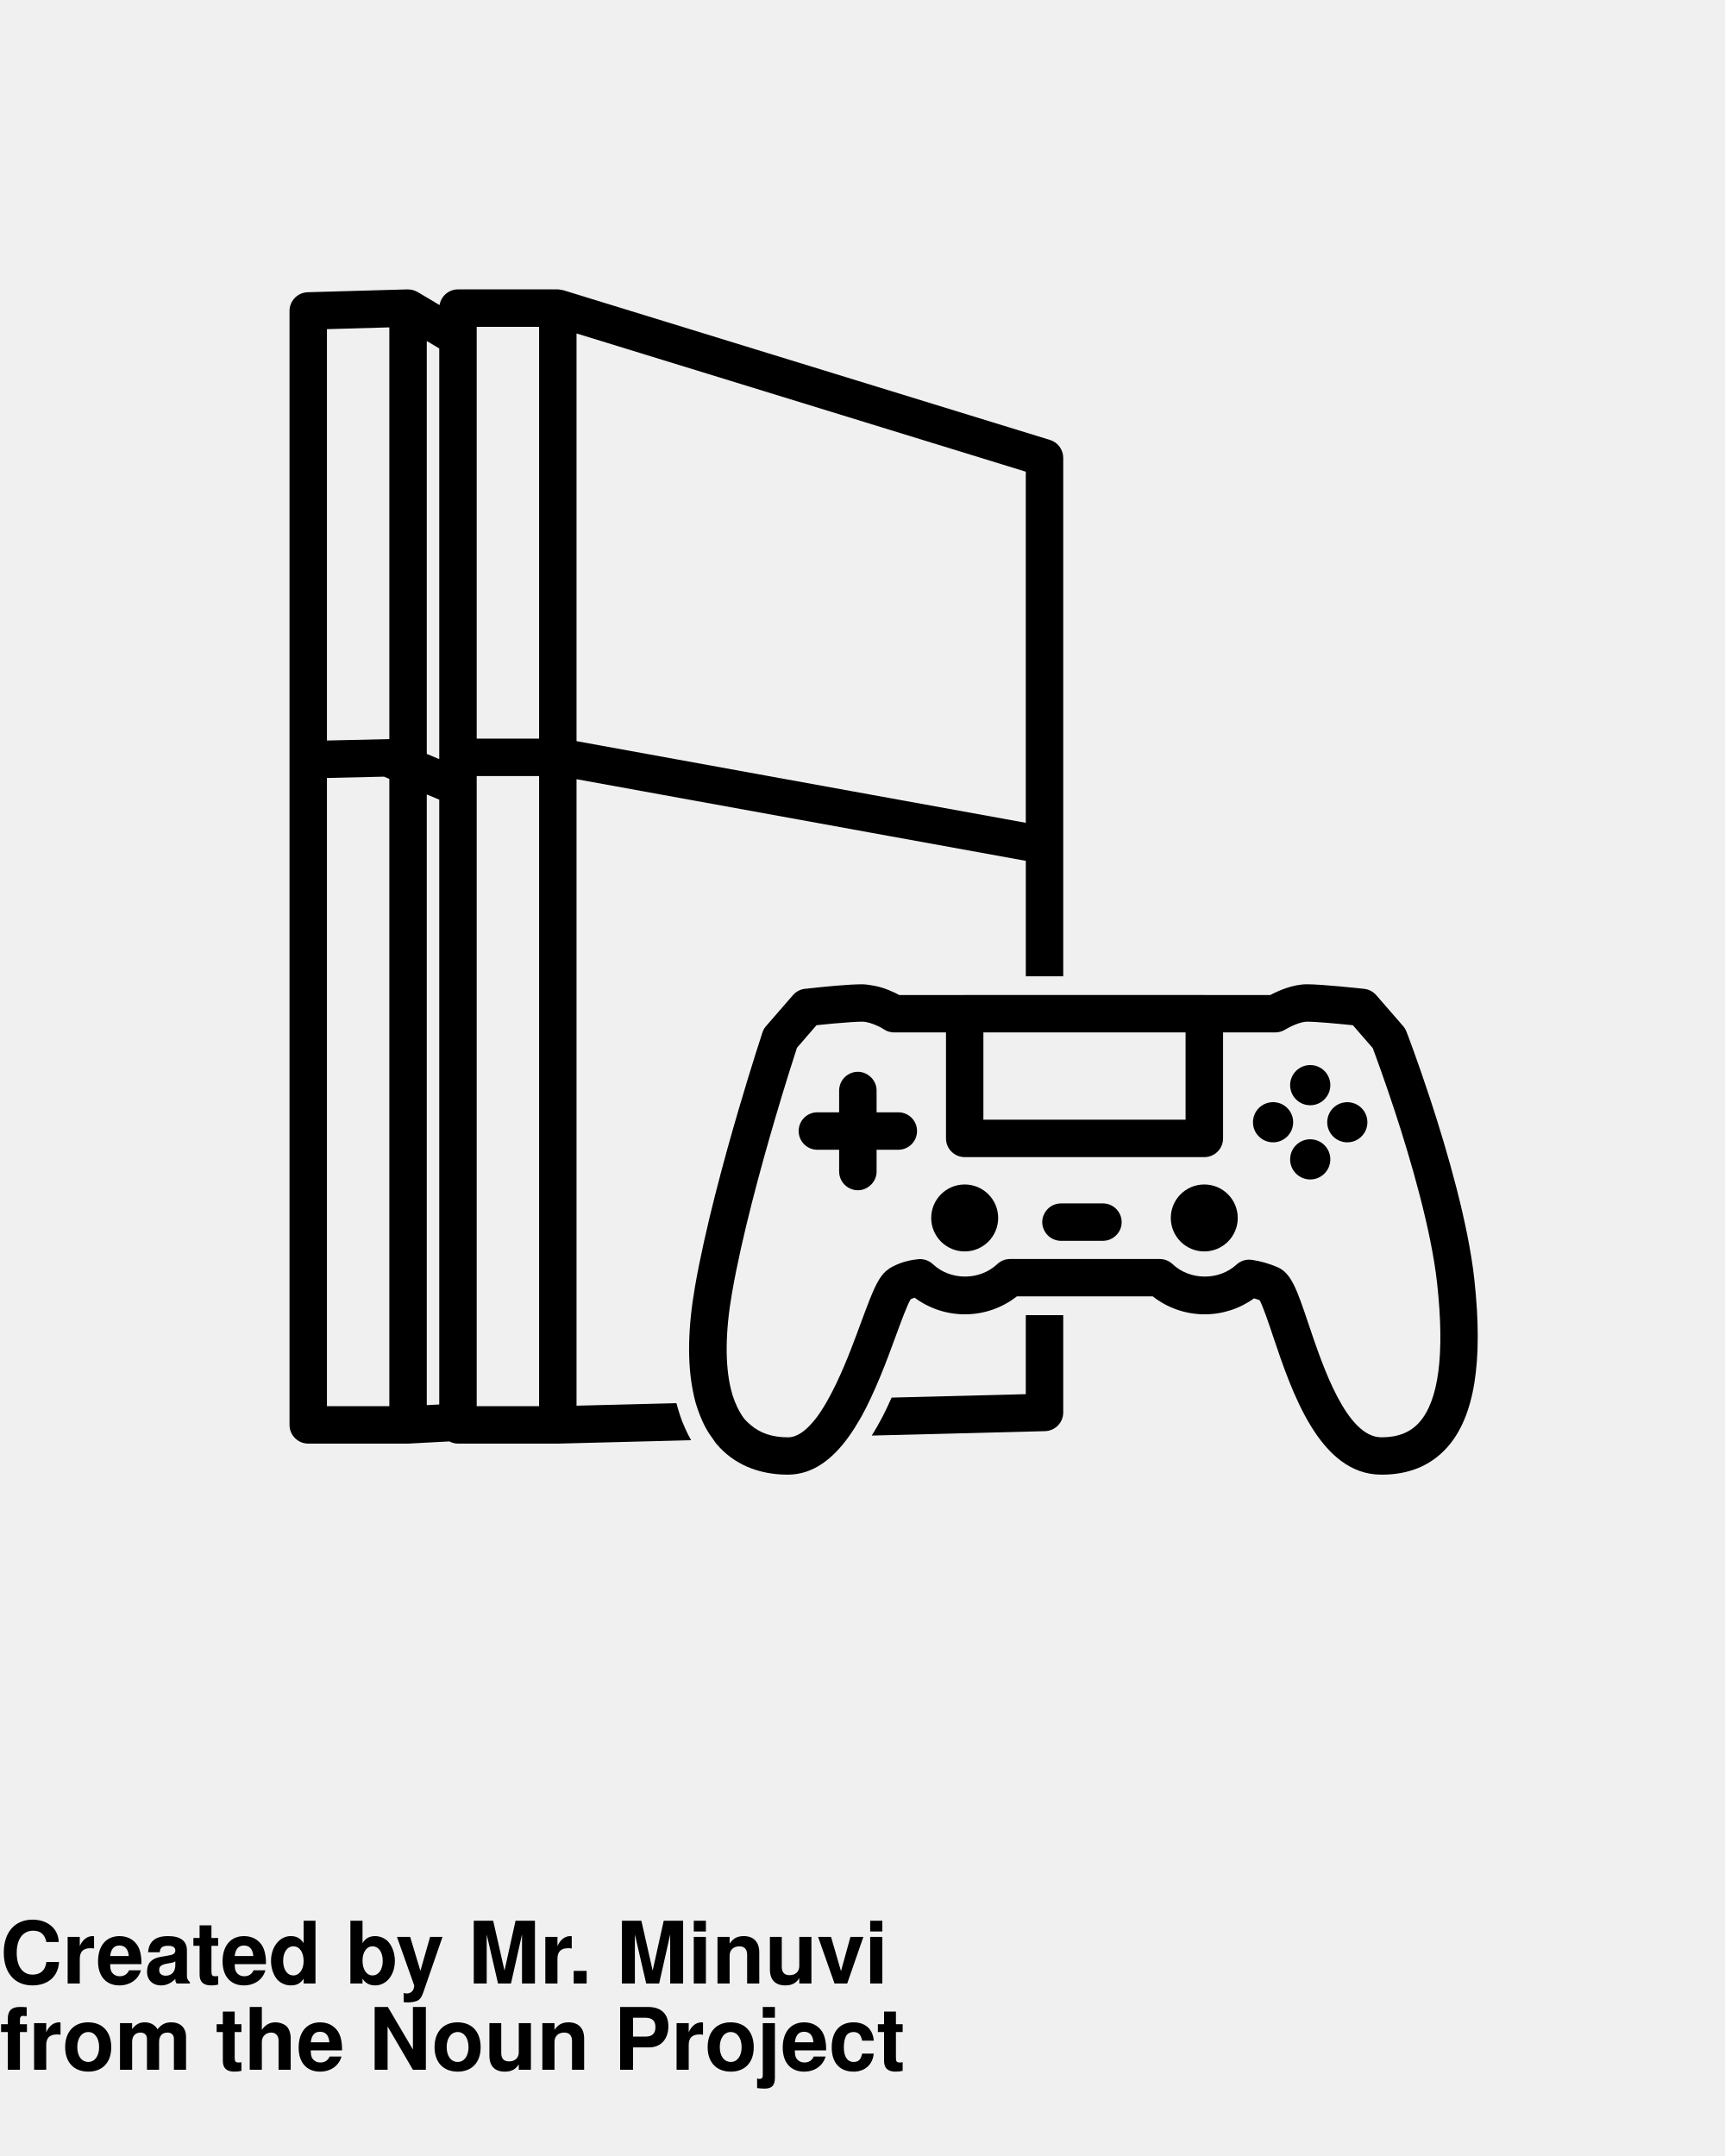
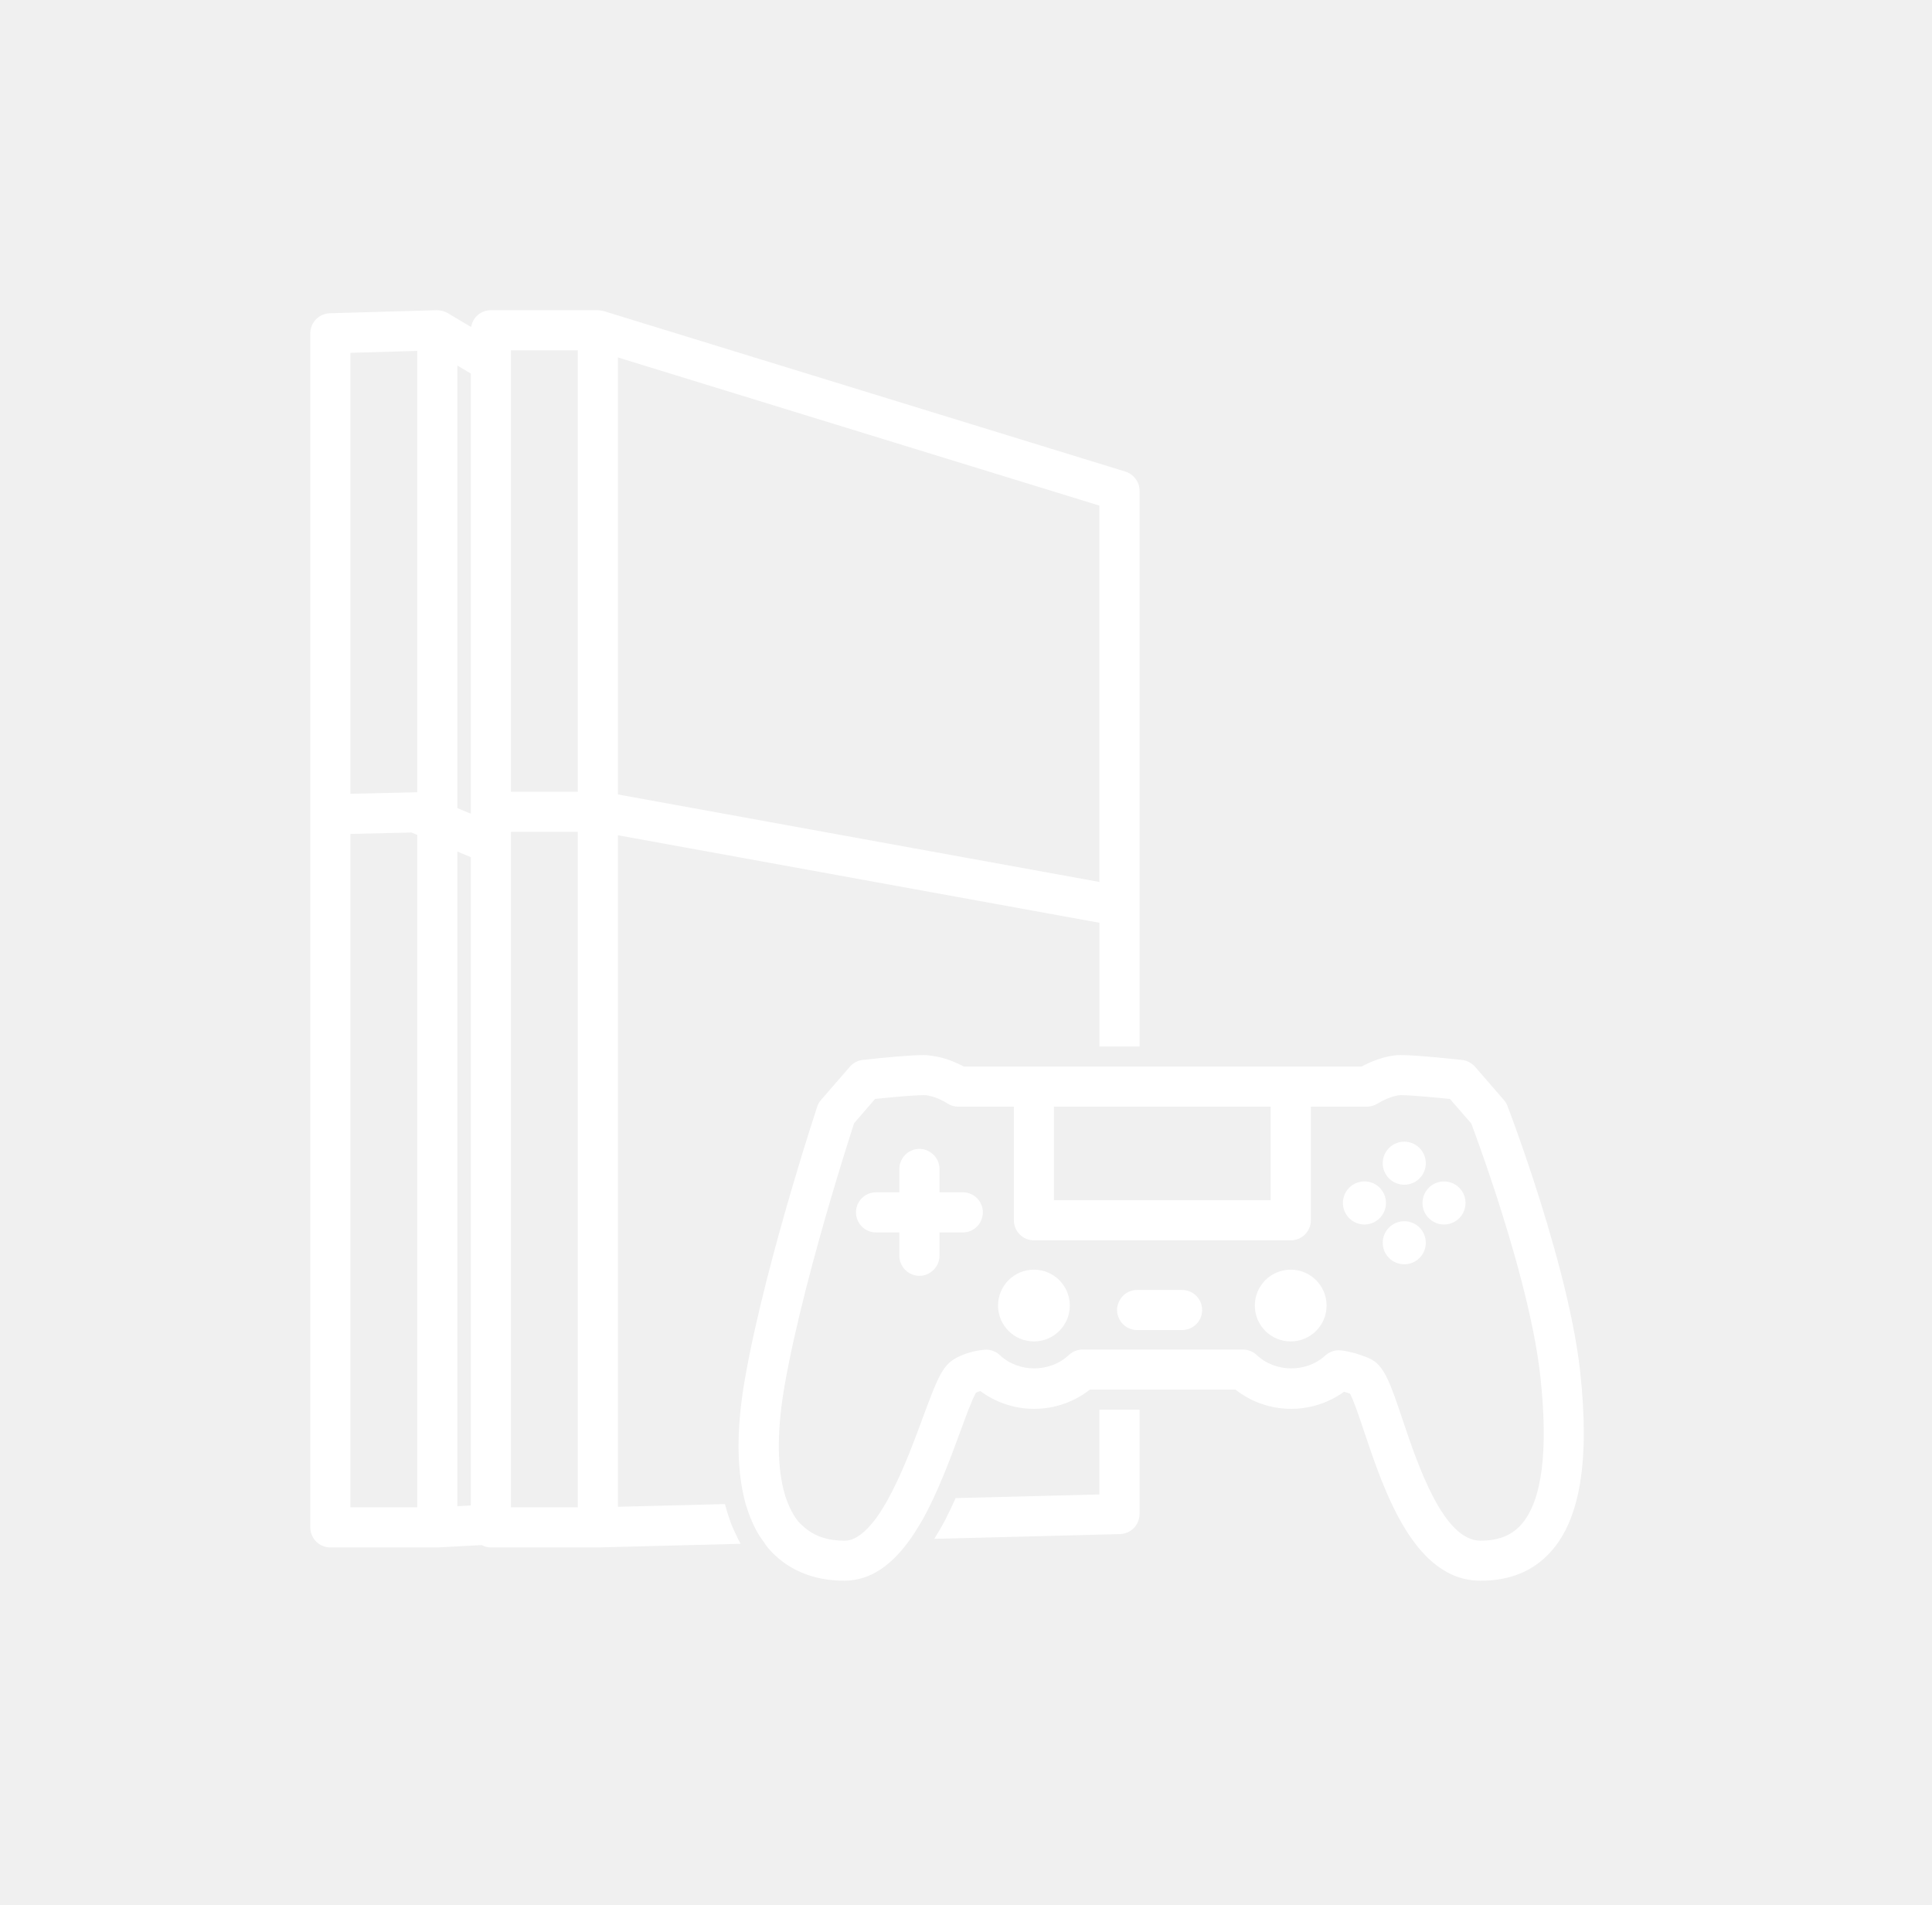
- <svg xmlns="http://www.w3.org/2000/svg" version="1.1" x="0px" y="0px" viewBox="0 0 100 125" enable-background="new 0 0 100 100" xml:space="preserve">
-   <path d="M61.637,81.889V76.25h-1.085h-1.086v4.581l-7.778,0.198c-0.166,0.371-0.338,0.74-0.522,1.101  c-0.197,0.38-0.408,0.745-0.629,1.101l10.045-0.256C61.168,82.959,61.637,82.479,61.637,81.889z" />
-   <path d="M60.552,56.604h1.085V26.545c0-0.476-0.312-0.897-0.767-1.038l-28.214-8.681c-0.014-0.005-0.027-0.004-0.041-0.007  c-0.051-0.014-0.103-0.023-0.154-0.029c-0.028-0.003-0.057-0.007-0.085-0.009c-0.014,0-0.025-0.003-0.039-0.003H26.55  c-0.539,0-0.983,0.394-1.068,0.909l-1.271-0.756c-0.01-0.006-0.022-0.009-0.033-0.015c-0.063-0.034-0.129-0.063-0.197-0.084  c-0.022-0.007-0.046-0.014-0.07-0.02c-0.065-0.017-0.132-0.024-0.198-0.028c-0.021,0-0.041-0.004-0.061-0.004  c-0.009,0-0.017-0.002-0.026-0.002l-5.787,0.165c-0.587,0.018-1.055,0.498-1.055,1.085v64.583c0,0.601,0.486,1.086,1.085,1.086  h5.788c0.019,0,0.039,0,0.059-0.002l2.334-0.125c0.15,0.078,0.319,0.127,0.5,0.127h5.788c0.009,0,0.019,0,0.028,0l7.697-0.197  c-0.124-0.212-0.23-0.439-0.336-0.67c-0.06-0.132-0.12-0.266-0.174-0.402c-0.082-0.213-0.154-0.436-0.223-0.662  c-0.041-0.138-0.082-0.271-0.118-0.414l-5.79,0.147v-0.502V49.668v-2.35v-2.142l15.916,2.893l1.086,0.198l1.086,0.197l7.957,1.446  v6.693H60.552L60.552,56.604z M31.252,46.416v2.351v32.349v0.411h-3.617v-0.217V47.263v-2.27h0.194h3.423V46.416z M18.953,45.105  l3.307-0.076l0.31,0.129v36.369h-3.617V45.105z M18.953,19.083l3.617-0.103v23.871l-3.617,0.083V19.083z M27.635,18.967v-0.018  h3.617v2.169v1.263v1.262v19.18h-3.617V21.492V20.23V18.967z M25.464,44.011l-0.723-0.301V19.772l0.723,0.43V44.011z M24.741,46.061  l0.723,0.3v35.067l-0.723,0.039V46.061z M51.51,46.258l-1.086-0.197l-1.086-0.197L33.422,42.97V24.934v-1.262v-1.263v-3.076  l26.044,8.014v20.357L51.51,46.258z" />
-   <path d="M83.887,83.924c1.588-1.77,2.104-4.951,1.584-9.727c-0.357-3.291-1.58-7.486-2.544-10.428  c-0.752-2.289-1.364-3.889-1.393-3.955c-0.045-0.116-0.109-0.228-0.191-0.32l-1.559-1.795c-0.179-0.206-0.429-0.338-0.699-0.368  c-0.246-0.026-2.428-0.265-3.315-0.265c-0.84,0-1.69,0.389-2.131,0.623h-3.806c-0.008,0-0.015-0.002-0.021-0.002h-8.176h-1.086  h-1.086h-3.543c-0.008,0-0.014,0.002-0.021,0.002h-3.769c-0.157-0.09-0.379-0.192-0.625-0.293c-0.315-0.129-0.684-0.234-1.086-0.287  c-0.145-0.021-0.285-0.043-0.436-0.043c-0.181,0-0.405,0.01-0.65,0.021c-1.088,0.063-2.592,0.232-2.668,0.242  c-0.27,0.029-0.52,0.161-0.697,0.367l-1.559,1.795c-0.094,0.105-0.166,0.232-0.211,0.371c-0.006,0.019-0.621,1.882-1.373,4.441  c-0.835,2.842-1.952,6.934-2.535,10.283c-0.417,2.393-0.449,4.401-0.127,6.041c0.047,0.236,0.096,0.469,0.158,0.689  c0.037,0.131,0.081,0.256,0.123,0.383c0.082,0.24,0.172,0.473,0.273,0.691c0.059,0.125,0.116,0.252,0.181,0.371  c0.136,0.248,0.288,0.479,0.452,0.697c0.059,0.078,0.107,0.168,0.171,0.242c0.988,1.176,2.423,1.797,4.149,1.797  c1.469,0,2.62-0.921,3.559-2.241c0.219-0.308,0.425-0.638,0.621-0.979c0.023-0.041,0.049-0.08,0.072-0.121  c0.197-0.354,0.383-0.725,0.559-1.102c0.378-0.805,0.717-1.642,1.023-2.451c0.148-0.396,0.295-0.789,0.432-1.164  c0.295-0.803,0.656-1.787,0.855-2.111c0.07-0.035,0.148-0.064,0.232-0.09c0.842,0.624,1.854,0.963,2.912,0.963  c1.102,0,2.155-0.367,3.016-1.042h0.51h1.086h1.084h5.191c0.859,0.675,1.914,1.042,3.014,1.042c1.031,0,2.029-0.324,2.857-0.924  c0.109,0.029,0.221,0.066,0.328,0.107c0.194,0.352,0.516,1.303,0.775,2.081c1.074,3.197,2.697,8.032,6.275,8.032  C81.664,85.506,82.945,84.975,83.887,83.924z M74.074,73.475c-0.482-0.211-0.988-0.355-1.504-0.432  c-0.053-0.007-0.104-0.011-0.154-0.011c-0.27,0-0.533,0.101-0.734,0.286c-1.021,0.938-2.701,0.924-3.707-0.027  c-0.201-0.189-0.469-0.296-0.744-0.296h-5.594h-1.084h-1.086h-0.912c-0.275,0-0.541,0.104-0.744,0.296  c-1.016,0.96-2.713,0.963-3.73,0.004c-0.229-0.217-0.543-0.322-0.854-0.289c-0.643,0.064-1.207,0.248-1.678,0.542  c-0.012,0.009-0.023,0.021-0.035,0.03c-0.42,0.279-0.703,0.781-1.088,1.747c-0.152,0.382-0.319,0.829-0.52,1.372  c-0.163,0.443-0.354,0.961-0.566,1.506c-0.25,0.645-0.536,1.328-0.846,1.98c-0.155,0.323-0.316,0.641-0.483,0.939  c-0.032,0.061-0.065,0.119-0.099,0.176c-0.195,0.342-0.398,0.653-0.607,0.93c-0.055,0.07-0.11,0.135-0.166,0.201  c-0.463,0.551-0.953,0.904-1.461,0.904c-0.904,0-1.609-0.242-2.155-0.711c-0.107-0.092-0.216-0.184-0.311-0.291  c-0.007-0.009-0.017-0.016-0.022-0.021c-0.174-0.207-0.319-0.459-0.451-0.73c-0.049-0.104-0.096-0.207-0.139-0.316  c-0.092-0.23-0.17-0.48-0.234-0.748c-0.338-1.406-0.324-3.293,0.069-5.552c0.565-3.252,1.661-7.258,2.479-10.045  c0.599-2.037,1.107-3.623,1.285-4.169l1.135-1.311c0.557-0.059,1.369-0.137,2.006-0.178c0.254-0.017,0.482-0.027,0.65-0.027  c0.142,0,0.291,0.033,0.436,0.074c0.35,0.103,0.678,0.28,0.791,0.357c0.092,0.063,0.189,0.109,0.297,0.145  c0.102,0.03,0.211,0.047,0.32,0.047h3.006v1.086v5.059c0,0.6,0.486,1.085,1.086,1.085h3.543h1.088h1.084h8.176  c0.6,0,1.086-0.485,1.086-1.085v-5.059v-1.086h3.029c0.203,0,0.404-0.058,0.576-0.166c0.229-0.144,0.859-0.457,1.266-0.457  c0.539,0,1.857,0.125,2.654,0.207l1.152,1.326c0.178,0.476,0.689,1.865,1.285,3.676c0.932,2.844,2.111,6.883,2.449,9.986  c0.443,4.069,0.094,6.776-1.043,8.043c-0.52,0.58-1.234,0.86-2.189,0.86c-2.02,0-3.396-4.104-4.221-6.556  C75.201,74.813,74.869,73.824,74.074,73.475z M57.008,59.859v-0.002h2.459h1.086h1.084h7.092v0.002v1.086v3.973h-7.092h-1.084  h-1.086h-2.459v-3.973V59.859z" />
-   <circle cx="55.924" cy="70.614" r="1.941" />
-   <circle cx="69.813" cy="70.614" r="1.941" />
-   <path d="M52.078,64.489H51.51h-0.693v-1.263c0-0.334-0.153-0.629-0.393-0.828c-0.189-0.158-0.428-0.258-0.693-0.258  c-0.139,0-0.27,0.027-0.393,0.074c-0.404,0.158-0.693,0.551-0.693,1.012v1.263h-1.262c-0.599,0-1.084,0.485-1.084,1.085  s0.485,1.086,1.084,1.086h1.262v1.262c0,0.461,0.289,0.854,0.693,1.01c0.123,0.049,0.254,0.076,0.393,0.076  c0.266,0,0.504-0.1,0.693-0.258c0.238-0.199,0.393-0.493,0.393-0.828V66.66h0.693h0.568c0.598,0,1.084-0.486,1.084-1.086  S52.676,64.489,52.078,64.489z" />
-   <path d="M63.938,69.771h-2.301h-0.132c-0.414,0-0.771,0.232-0.953,0.574c-0.081,0.151-0.133,0.323-0.133,0.51  c0,0.186,0.052,0.356,0.133,0.511c0.144,0.27,0.396,0.471,0.703,0.544c0.08,0.02,0.162,0.031,0.25,0.031h0.132h2.301  c0.086,0,0.17-0.015,0.25-0.031c0.479-0.114,0.836-0.541,0.836-1.055C65.023,70.257,64.537,69.771,63.938,69.771z" />
-   <circle cx="75.955" cy="62.915" r="1.165" />
-   <circle cx="75.955" cy="67.218" r="1.165" />
-   <circle cx="73.801" cy="65.065" r="1.165" />
-   <circle cx="78.105" cy="65.066" r="1.164" />
-   <text x="0" y="115" fill="#000000" font-size="5px" font-weight="bold" font-family="'Helvetica Neue', Helvetica, Arial-Unicode, Arial, Sans-serif">Created by Mr. Minuvi</text>
-   <text x="0" y="120" fill="#000000" font-size="5px" font-weight="bold" font-family="'Helvetica Neue', Helvetica, Arial-Unicode, Arial, Sans-serif">from the Noun Project</text>
+ <svg xmlns="http://www.w3.org/2000/svg" xml:space="preserve" viewBox="0 0 104.5 103" y="0px" x="0px" version="1.1" style="max-height: 500px" width="104.5" height="103">
+   <path d="M61.637,81.889V76.25h-1.085h-1.086v4.581l-7.778,0.198c-0.166,0.371-0.338,0.74-0.522,1.101  c-0.197,0.38-0.408,0.745-0.629,1.101l10.045-0.256C61.168,82.959,61.637,82.479,61.637,81.889z" fill="#ffffff" />
+   <path d="M60.552,56.604h1.085V26.545c0-0.476-0.312-0.897-0.767-1.038l-28.214-8.681c-0.014-0.005-0.027-0.004-0.041-0.007  c-0.051-0.014-0.103-0.023-0.154-0.029c-0.028-0.003-0.057-0.007-0.085-0.009c-0.014,0-0.025-0.003-0.039-0.003H26.55  c-0.539,0-0.983,0.394-1.068,0.909l-1.271-0.756c-0.01-0.006-0.022-0.009-0.033-0.015c-0.063-0.034-0.129-0.063-0.197-0.084  c-0.022-0.007-0.046-0.014-0.07-0.02c-0.065-0.017-0.132-0.024-0.198-0.028c-0.021,0-0.041-0.004-0.061-0.004  c-0.009,0-0.017-0.002-0.026-0.002l-5.787,0.165c-0.587,0.018-1.055,0.498-1.055,1.085v64.583c0,0.601,0.486,1.086,1.085,1.086  h5.788c0.019,0,0.039,0,0.059-0.002l2.334-0.125c0.15,0.078,0.319,0.127,0.5,0.127h5.788c0.009,0,0.019,0,0.028,0l7.697-0.197  c-0.124-0.212-0.23-0.439-0.336-0.67c-0.06-0.132-0.12-0.266-0.174-0.402c-0.082-0.213-0.154-0.436-0.223-0.662  c-0.041-0.138-0.082-0.271-0.118-0.414l-5.79,0.147v-0.502V49.668v-2.35v-2.142l15.916,2.893l1.086,0.198l1.086,0.197l7.957,1.446  v6.693H60.552L60.552,56.604z M31.252,46.416v2.351v32.349v0.411h-3.617v-0.217V47.263v-2.27h0.194h3.423V46.416z M18.953,45.105  l3.307-0.076l0.31,0.129v36.369h-3.617V45.105z M18.953,19.083l3.617-0.103v23.871l-3.617,0.083V19.083z M27.635,18.967v-0.018  h3.617v2.169v1.263v1.262v19.18h-3.617V21.492V20.23V18.967z M25.464,44.011l-0.723-0.301V19.772l0.723,0.43V44.011z M24.741,46.061  l0.723,0.3v35.067l-0.723,0.039V46.061z M51.51,46.258l-1.086-0.197l-1.086-0.197L33.422,42.97V24.934v-1.262v-1.263v-3.076  l26.044,8.014v20.357L51.51,46.258z" fill="#ffffff" />
+   <path d="M83.887,83.924c1.588-1.77,2.104-4.951,1.584-9.727c-0.357-3.291-1.58-7.486-2.544-10.428  c-0.752-2.289-1.364-3.889-1.393-3.955c-0.045-0.116-0.109-0.228-0.191-0.32l-1.559-1.795c-0.179-0.206-0.429-0.338-0.699-0.368  c-0.246-0.026-2.428-0.265-3.315-0.265c-0.84,0-1.69,0.389-2.131,0.623h-3.806c-0.008,0-0.015-0.002-0.021-0.002h-8.176h-1.086  h-1.086h-3.543c-0.008,0-0.014,0.002-0.021,0.002h-3.769c-0.157-0.09-0.379-0.192-0.625-0.293c-0.315-0.129-0.684-0.234-1.086-0.287  c-0.145-0.021-0.285-0.043-0.436-0.043c-0.181,0-0.405,0.01-0.65,0.021c-1.088,0.063-2.592,0.232-2.668,0.242  c-0.27,0.029-0.52,0.161-0.697,0.367l-1.559,1.795c-0.094,0.105-0.166,0.232-0.211,0.371c-0.006,0.019-0.621,1.882-1.373,4.441  c-0.835,2.842-1.952,6.934-2.535,10.283c-0.417,2.393-0.449,4.401-0.127,6.041c0.047,0.236,0.096,0.469,0.158,0.689  c0.037,0.131,0.081,0.256,0.123,0.383c0.082,0.24,0.172,0.473,0.273,0.691c0.059,0.125,0.116,0.252,0.181,0.371  c0.136,0.248,0.288,0.479,0.452,0.697c0.059,0.078,0.107,0.168,0.171,0.242c0.988,1.176,2.423,1.797,4.149,1.797  c1.469,0,2.62-0.921,3.559-2.241c0.219-0.308,0.425-0.638,0.621-0.979c0.023-0.041,0.049-0.08,0.072-0.121  c0.197-0.354,0.383-0.725,0.559-1.102c0.378-0.805,0.717-1.642,1.023-2.451c0.148-0.396,0.295-0.789,0.432-1.164  c0.295-0.803,0.656-1.787,0.855-2.111c0.07-0.035,0.148-0.064,0.232-0.09c0.842,0.624,1.854,0.963,2.912,0.963  c1.102,0,2.155-0.367,3.016-1.042h0.51h1.086h1.084h5.191c0.859,0.675,1.914,1.042,3.014,1.042c1.031,0,2.029-0.324,2.857-0.924  c0.109,0.029,0.221,0.066,0.328,0.107c0.194,0.352,0.516,1.303,0.775,2.081c1.074,3.197,2.697,8.032,6.275,8.032  C81.664,85.506,82.945,84.975,83.887,83.924z M74.074,73.475c-0.482-0.211-0.988-0.355-1.504-0.432  c-0.053-0.007-0.104-0.011-0.154-0.011c-0.27,0-0.533,0.101-0.734,0.286c-1.021,0.938-2.701,0.924-3.707-0.027  c-0.201-0.189-0.469-0.296-0.744-0.296h-5.594h-1.084h-1.086h-0.912c-0.275,0-0.541,0.104-0.744,0.296  c-1.016,0.96-2.713,0.963-3.73,0.004c-0.229-0.217-0.543-0.322-0.854-0.289c-0.643,0.064-1.207,0.248-1.678,0.542  c-0.012,0.009-0.023,0.021-0.035,0.03c-0.42,0.279-0.703,0.781-1.088,1.747c-0.152,0.382-0.319,0.829-0.52,1.372  c-0.163,0.443-0.354,0.961-0.566,1.506c-0.25,0.645-0.536,1.328-0.846,1.98c-0.155,0.323-0.316,0.641-0.483,0.939  c-0.032,0.061-0.065,0.119-0.099,0.176c-0.195,0.342-0.398,0.653-0.607,0.93c-0.055,0.07-0.11,0.135-0.166,0.201  c-0.463,0.551-0.953,0.904-1.461,0.904c-0.904,0-1.609-0.242-2.155-0.711c-0.107-0.092-0.216-0.184-0.311-0.291  c-0.007-0.009-0.017-0.016-0.022-0.021c-0.174-0.207-0.319-0.459-0.451-0.73c-0.049-0.104-0.096-0.207-0.139-0.316  c-0.092-0.23-0.17-0.48-0.234-0.748c-0.338-1.406-0.324-3.293,0.069-5.552c0.565-3.252,1.661-7.258,2.479-10.045  c0.599-2.037,1.107-3.623,1.285-4.169l1.135-1.311c0.557-0.059,1.369-0.137,2.006-0.178c0.254-0.017,0.482-0.027,0.65-0.027  c0.142,0,0.291,0.033,0.436,0.074c0.35,0.103,0.678,0.28,0.791,0.357c0.092,0.063,0.189,0.109,0.297,0.145  c0.102,0.03,0.211,0.047,0.32,0.047h3.006v1.086v5.059c0,0.6,0.486,1.085,1.086,1.085h3.543h1.088h1.084h8.176  c0.6,0,1.086-0.485,1.086-1.085v-5.059v-1.086h3.029c0.203,0,0.404-0.058,0.576-0.166c0.229-0.144,0.859-0.457,1.266-0.457  c0.539,0,1.857,0.125,2.654,0.207l1.152,1.326c0.178,0.476,0.689,1.865,1.285,3.676c0.932,2.844,2.111,6.883,2.449,9.986  c0.443,4.069,0.094,6.776-1.043,8.043c-0.52,0.58-1.234,0.86-2.189,0.86c-2.02,0-3.396-4.104-4.221-6.556  C75.201,74.813,74.869,73.824,74.074,73.475z M57.008,59.859v-0.002h2.459h1.086h1.084h7.092v0.002v1.086v3.973h-7.092h-1.084  h-1.086h-2.459v-3.973V59.859z" fill="#ffffff" />
+   <circle r="1.941" cy="70.614" cx="55.924" fill="#ffffff" />
+   <circle r="1.941" cy="70.614" cx="69.813" fill="#ffffff" />
+   <path d="M52.078,64.489H51.51h-0.693v-1.263c0-0.334-0.153-0.629-0.393-0.828c-0.189-0.158-0.428-0.258-0.693-0.258  c-0.139,0-0.27,0.027-0.393,0.074c-0.404,0.158-0.693,0.551-0.693,1.012v1.263h-1.262c-0.599,0-1.084,0.485-1.084,1.085  s0.485,1.086,1.084,1.086h1.262v1.262c0,0.461,0.289,0.854,0.693,1.01c0.123,0.049,0.254,0.076,0.393,0.076  c0.266,0,0.504-0.1,0.693-0.258c0.238-0.199,0.393-0.493,0.393-0.828V66.66h0.693h0.568c0.598,0,1.084-0.486,1.084-1.086  S52.676,64.489,52.078,64.489z" fill="#ffffff" />
+   <path d="M63.938,69.771h-2.301h-0.132c-0.414,0-0.771,0.232-0.953,0.574c-0.081,0.151-0.133,0.323-0.133,0.51  c0,0.186,0.052,0.356,0.133,0.511c0.144,0.27,0.396,0.471,0.703,0.544c0.08,0.02,0.162,0.031,0.25,0.031h0.132h2.301  c0.086,0,0.17-0.015,0.25-0.031c0.479-0.114,0.836-0.541,0.836-1.055C65.023,70.257,64.537,69.771,63.938,69.771z" fill="#ffffff" />
+   <circle r="1.165" cy="62.915" cx="75.955" fill="#ffffff" />
+   <circle r="1.165" cy="67.218" cx="75.955" fill="#ffffff" />
+   <circle r="1.165" cy="65.065" cx="73.801" fill="#ffffff" />
+   <circle r="1.164" cy="65.066" cx="78.105" fill="#ffffff" />
+   <text font-family="'Helvetica Neue', Helvetica, Arial-Unicode, Arial, Sans-serif" font-weight="bold" font-size="5px" fill="#ffffff" y="115" x="0">Created by Mr. Minuvi</text>
+   <text font-family="'Helvetica Neue', Helvetica, Arial-Unicode, Arial, Sans-serif" font-weight="bold" font-size="5px" fill="#ffffff" y="120" x="0">from the Noun Project</text>
</svg>
